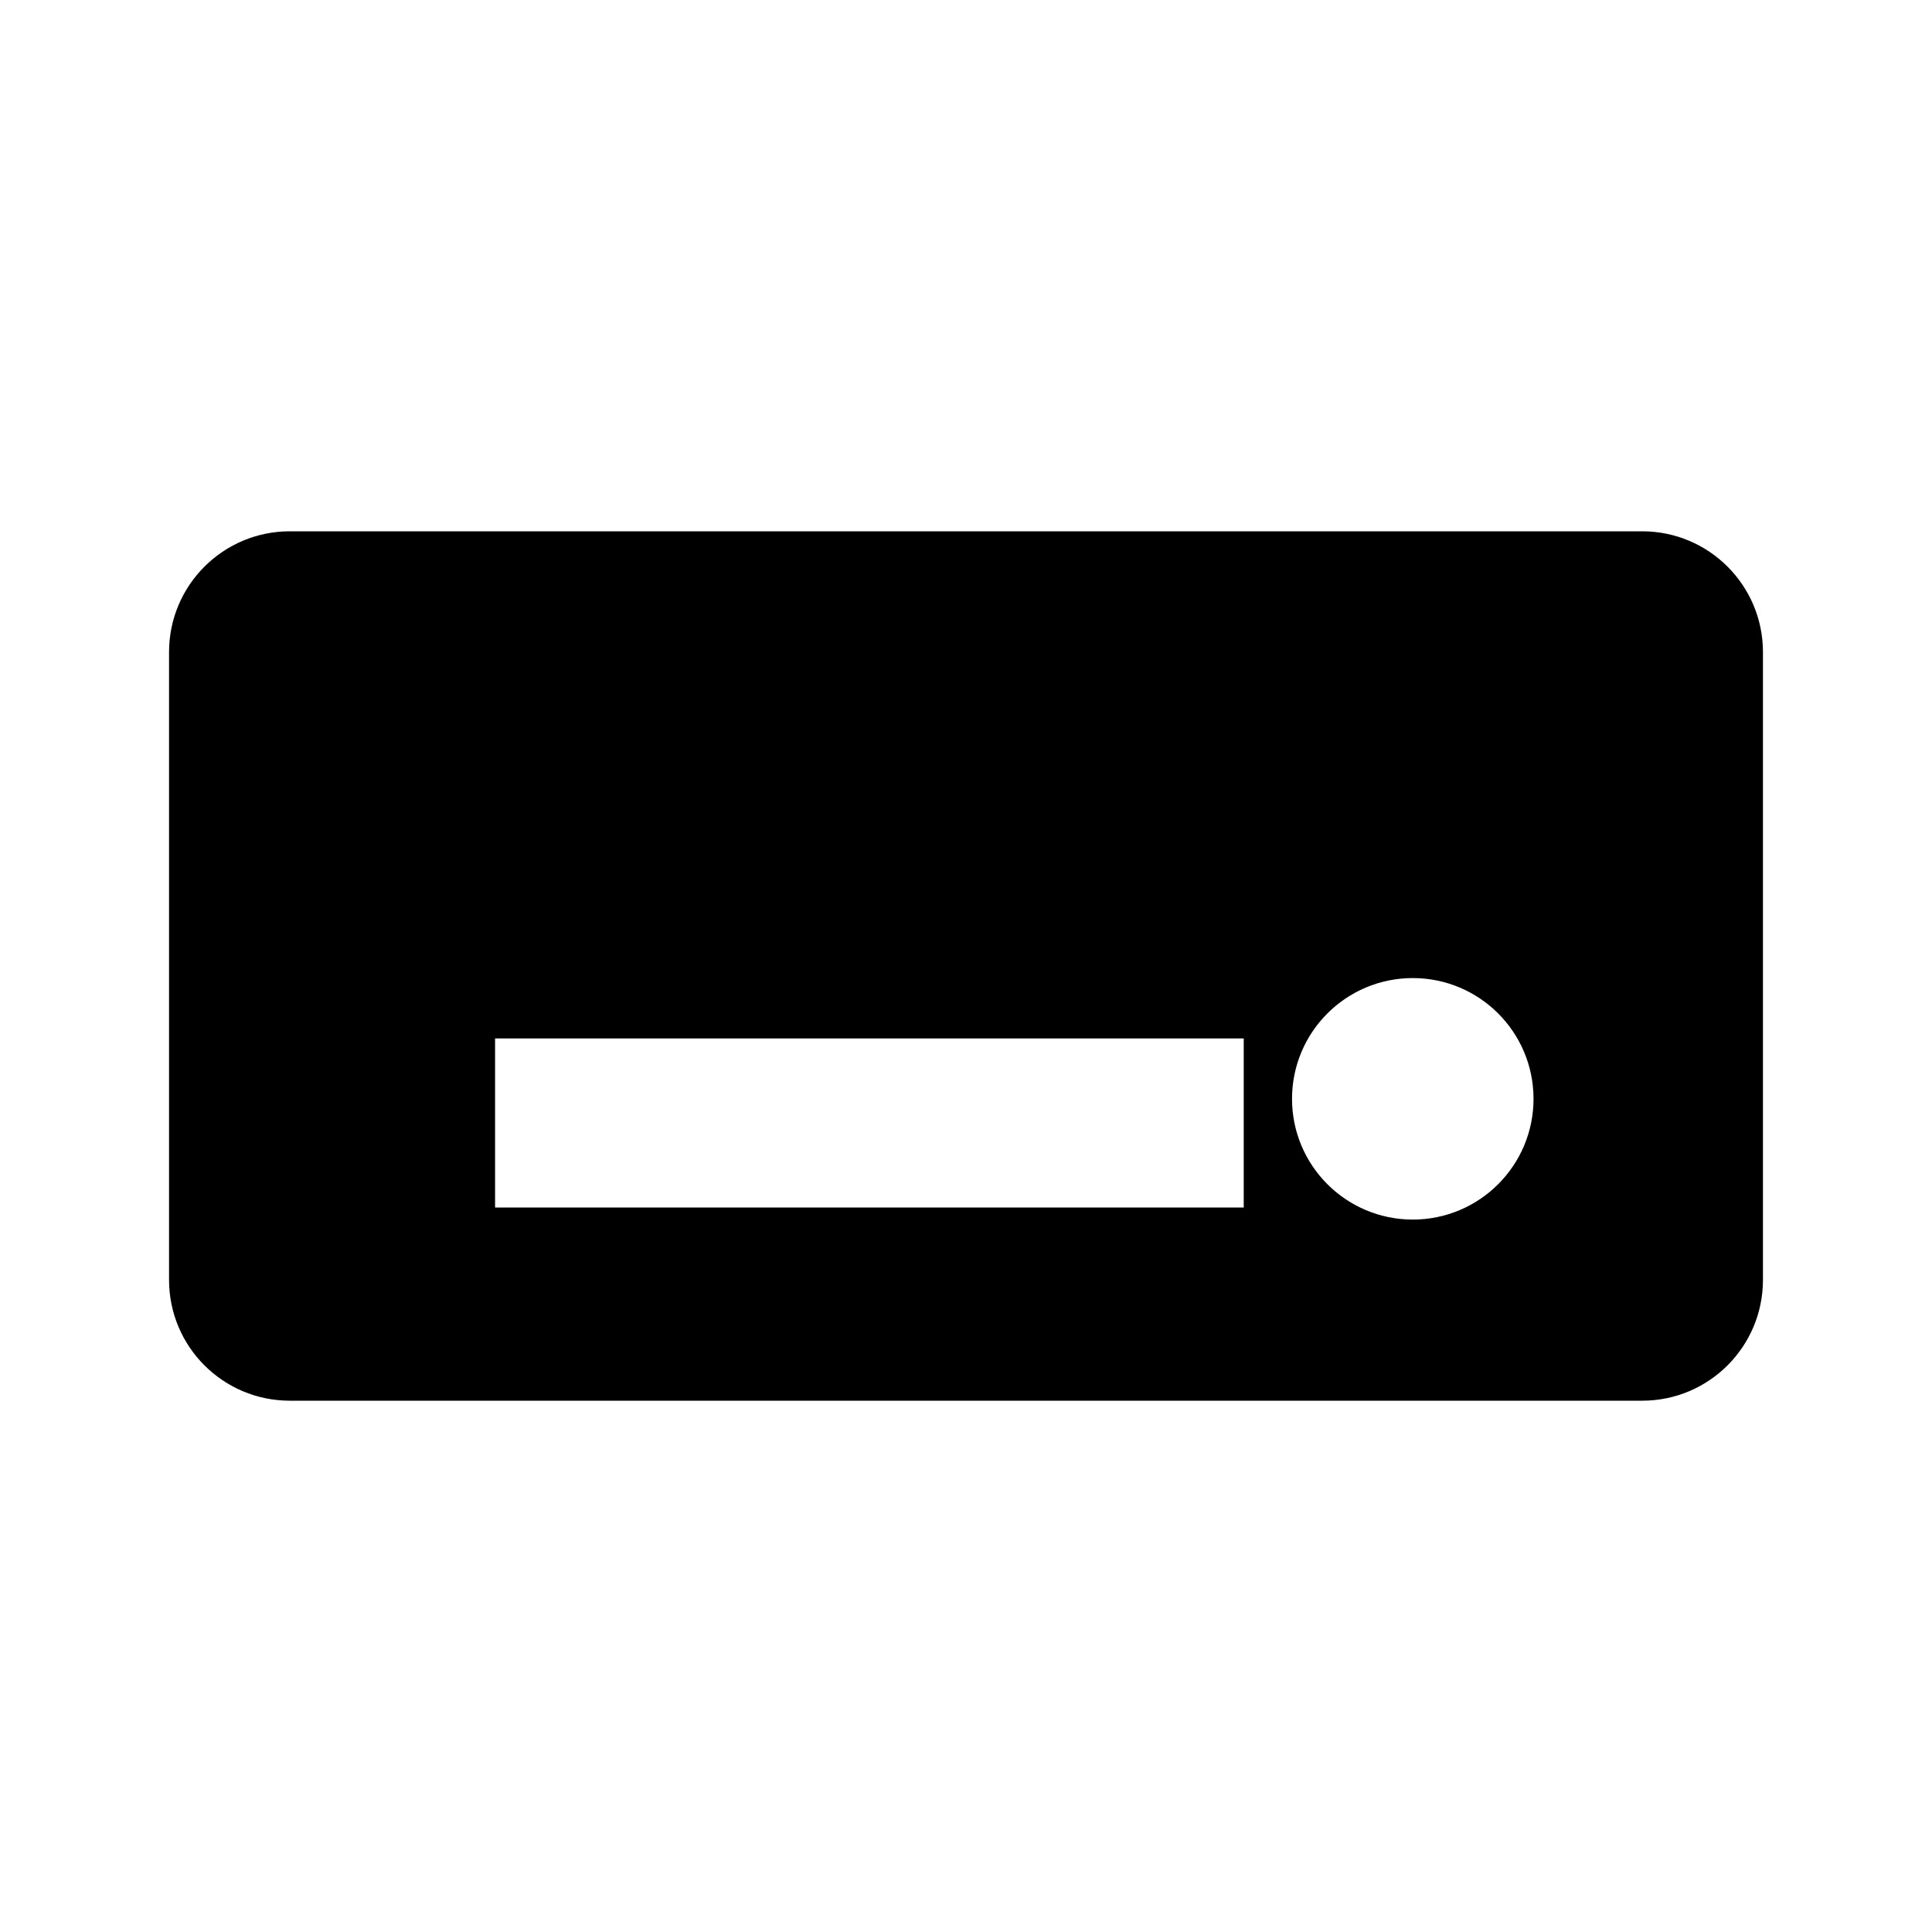
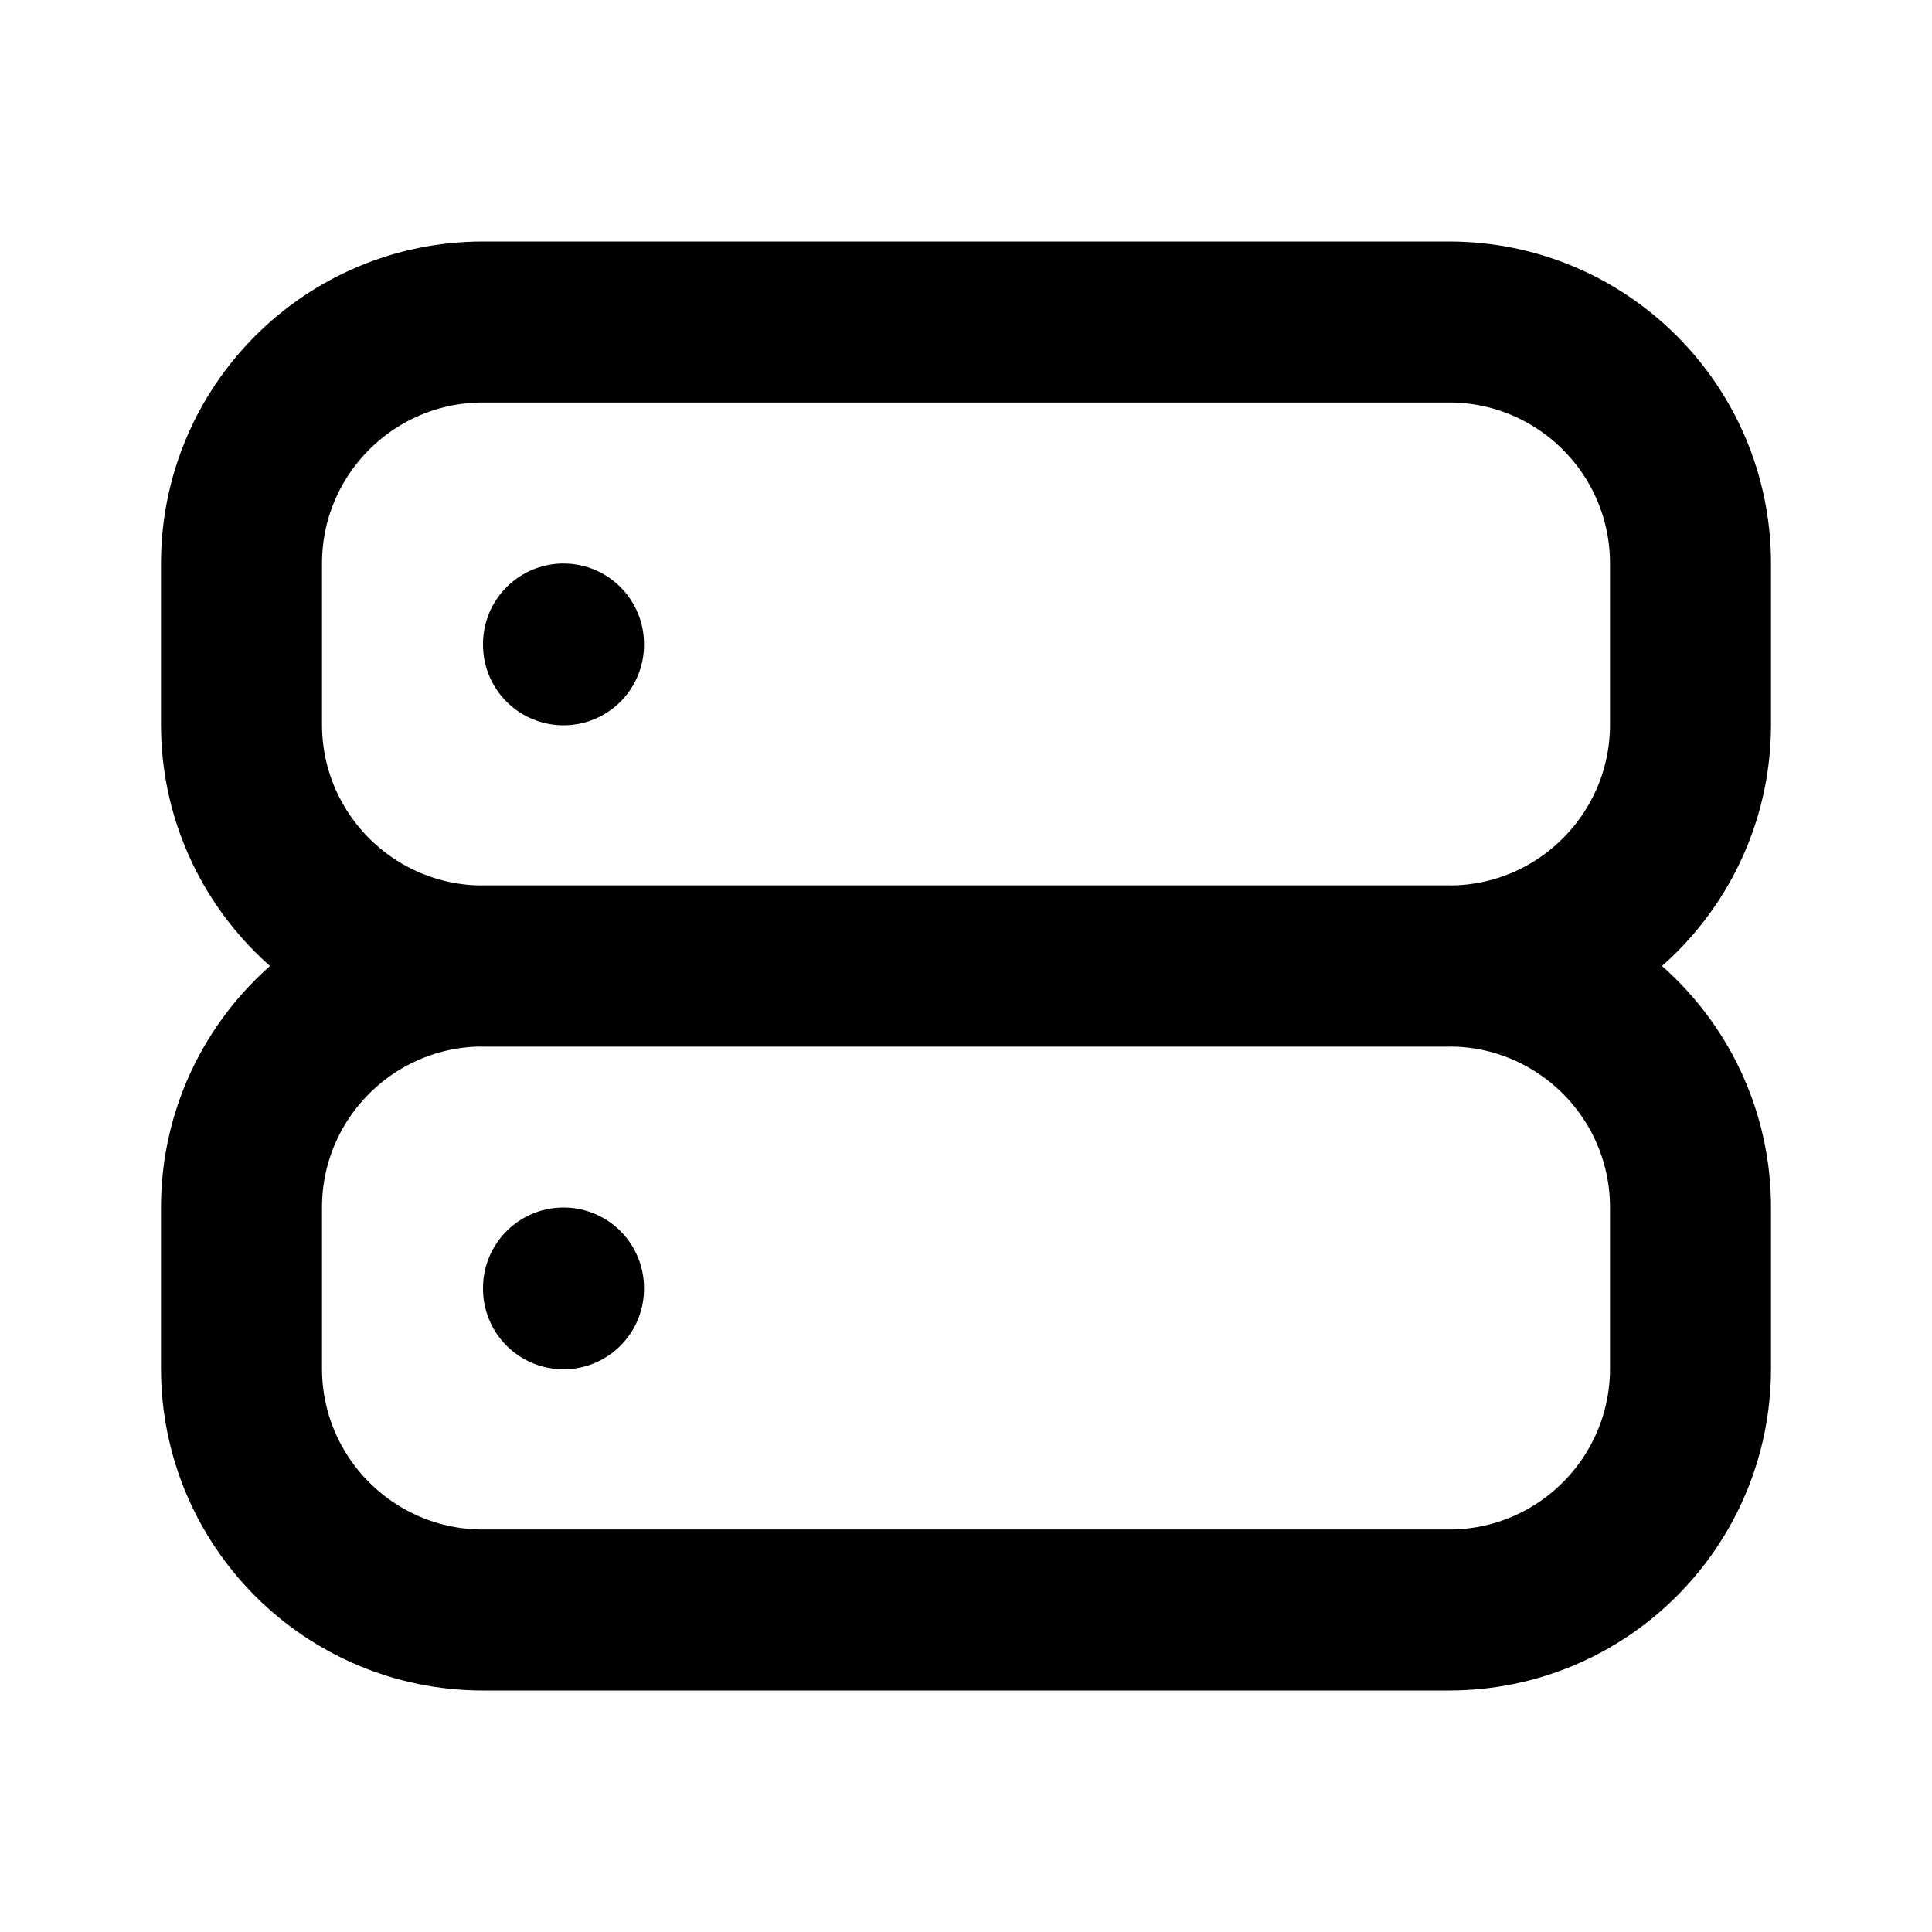
- <svg xmlns="http://www.w3.org/2000/svg" viewBox="0 0 16 16" fill="currentColor" fill-rule="evenodd">
-   <path d="M2.4 4.4h11.2a1 1 0 0 1 1 1v5.2a1 1 0 0 1-1 1H2.4a1 1 0 0 1-1-1V5.4a1 1 0 0 1 1-1Zm1.7 4.2v1.4h6.2V8.6H4.1Zm7.6-.5a1 1 0 1 0 0 2 1 1 0 0 0 0-2Z" />
+ <svg xmlns="http://www.w3.org/2000/svg" width="24" height="24" viewBox="0 0 24 24" fill="none" stroke="currentColor" stroke-width="2" stroke-linecap="round" stroke-linejoin="round">
+   <path d="M3 4m0 3a3 3 0 0 1 3 -3h12a3 3 0 0 1 3 3v2a3 3 0 0 1 -3 3h-12a3 3 0 0 1 -3 -3z" />
+   <path d="M3 12m0 3a3 3 0 0 1 3 -3h12a3 3 0 0 1 3 3v2a3 3 0 0 1 -3 3h-12a3 3 0 0 1 -3 -3z" />
+   <path d="M7 8l0 .01" />
+   <path d="M7 16l0 .01" />
</svg>
